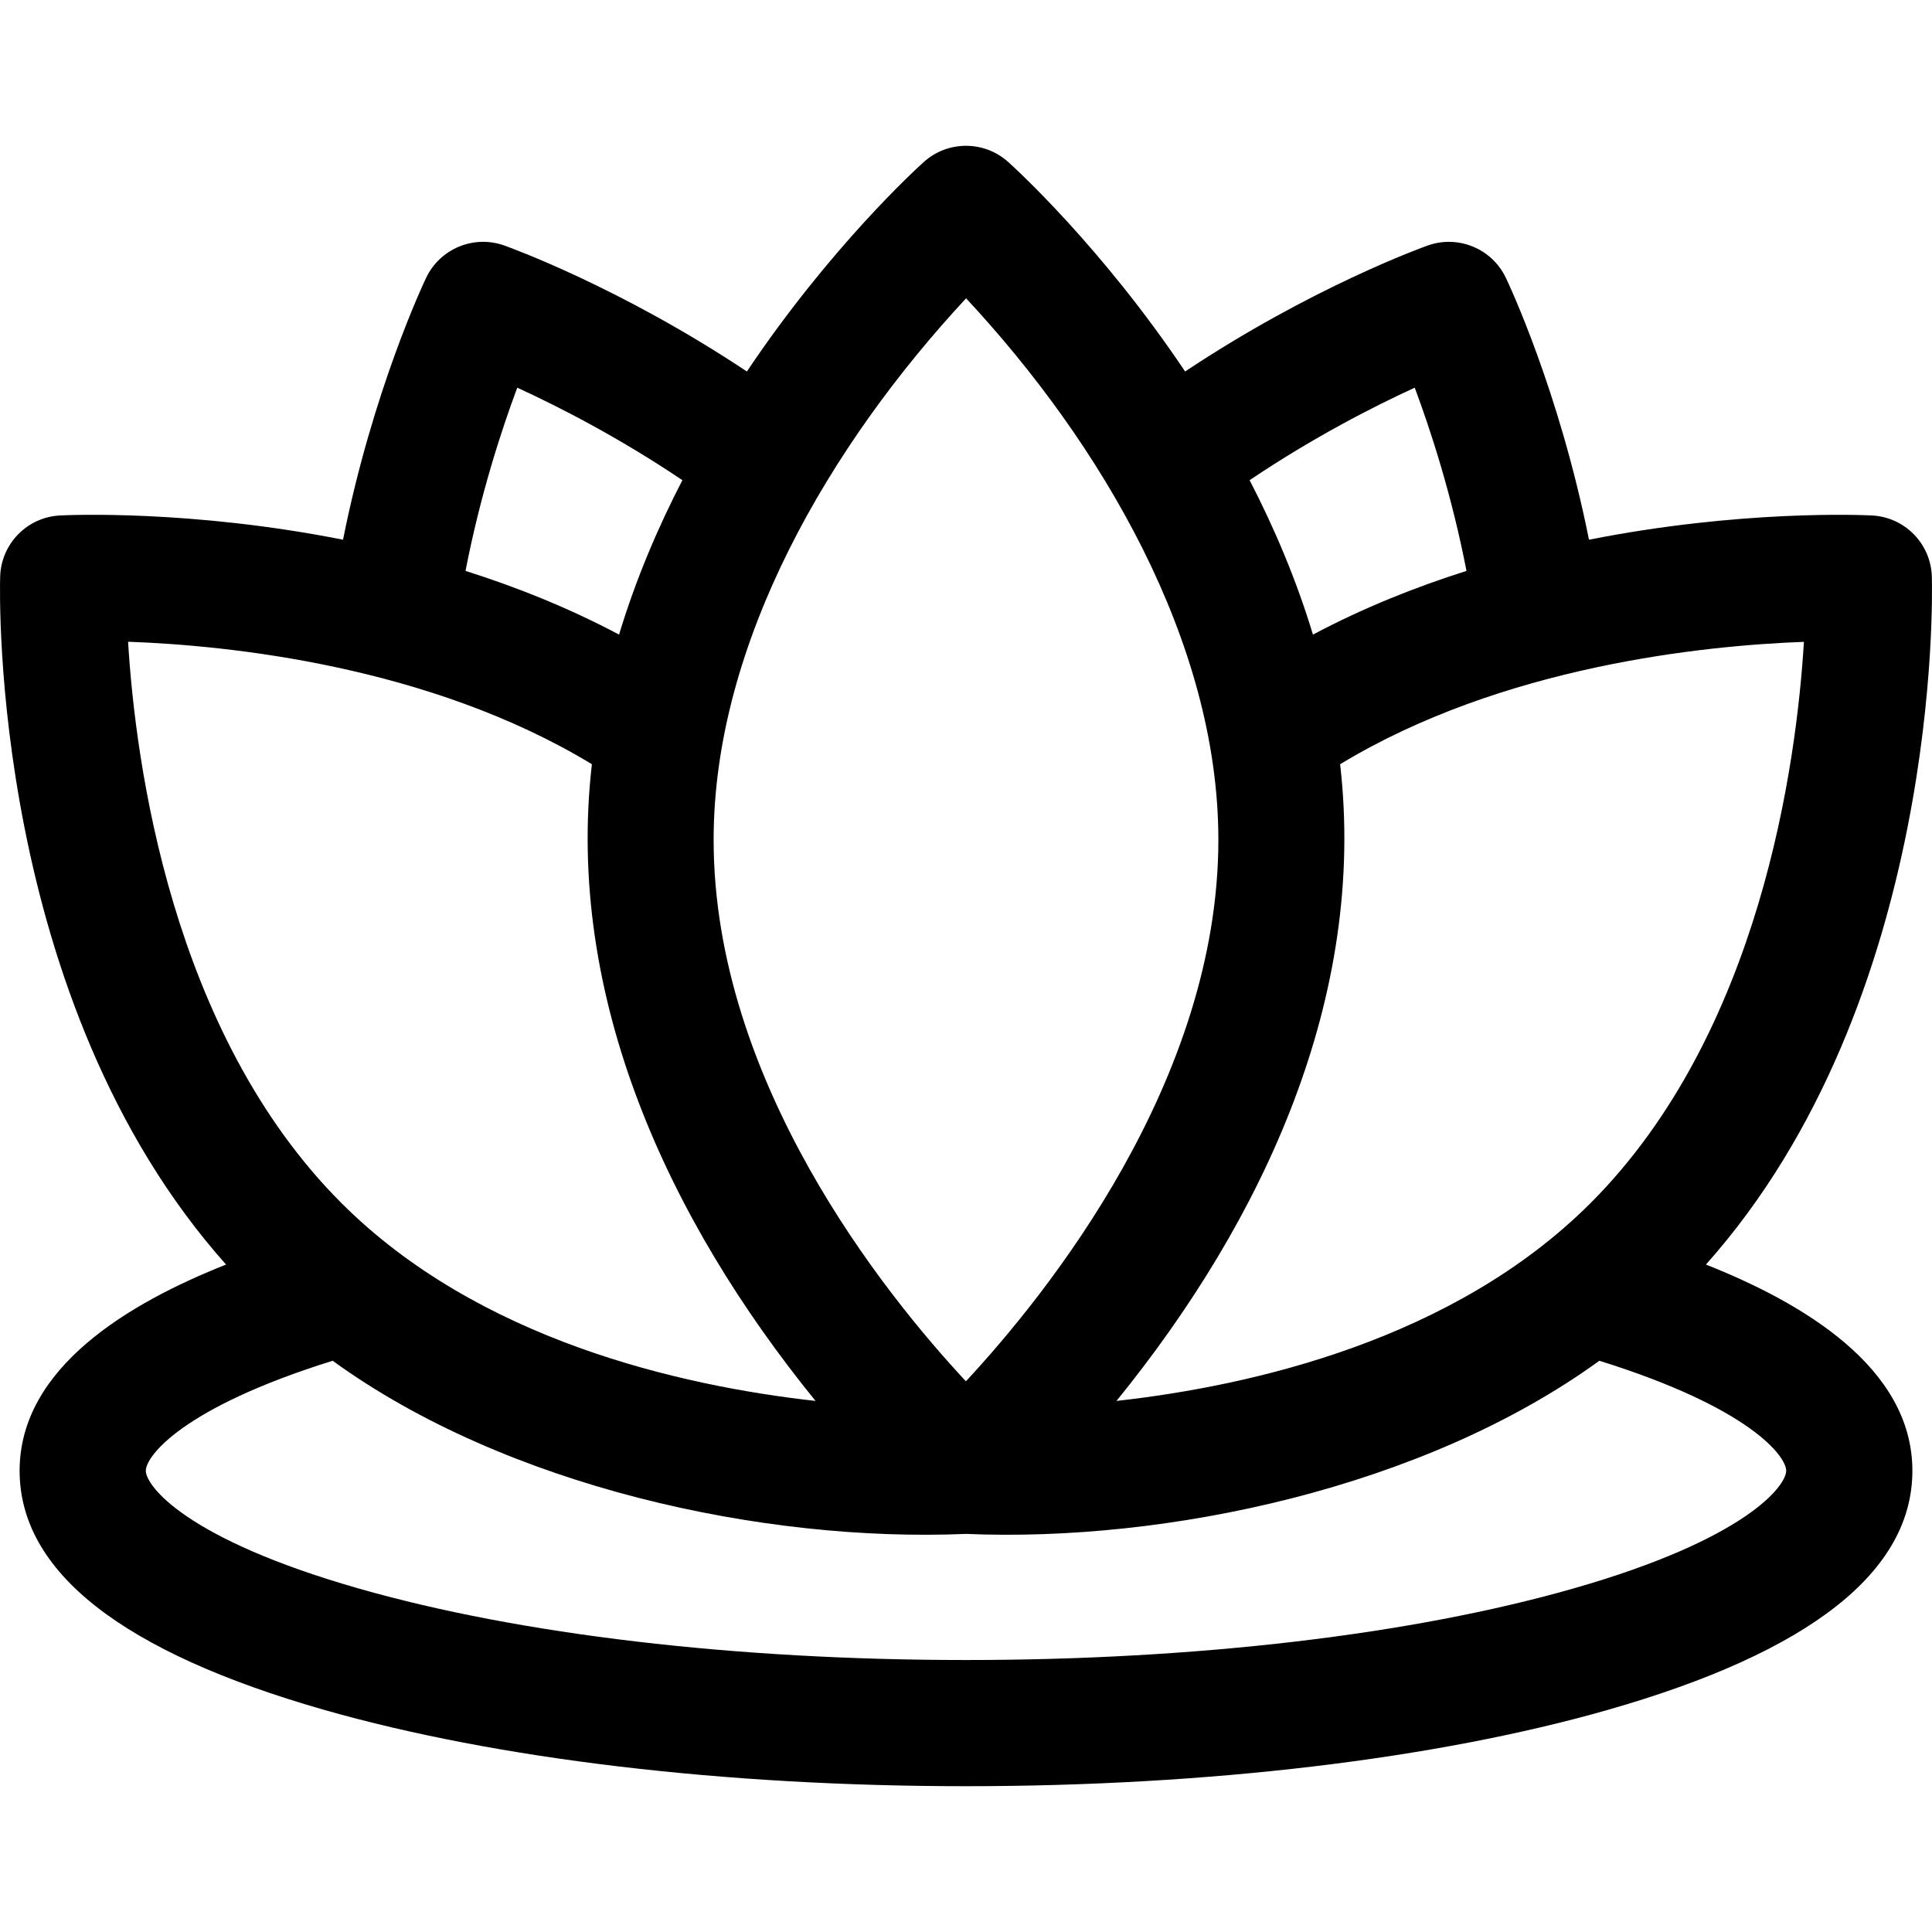
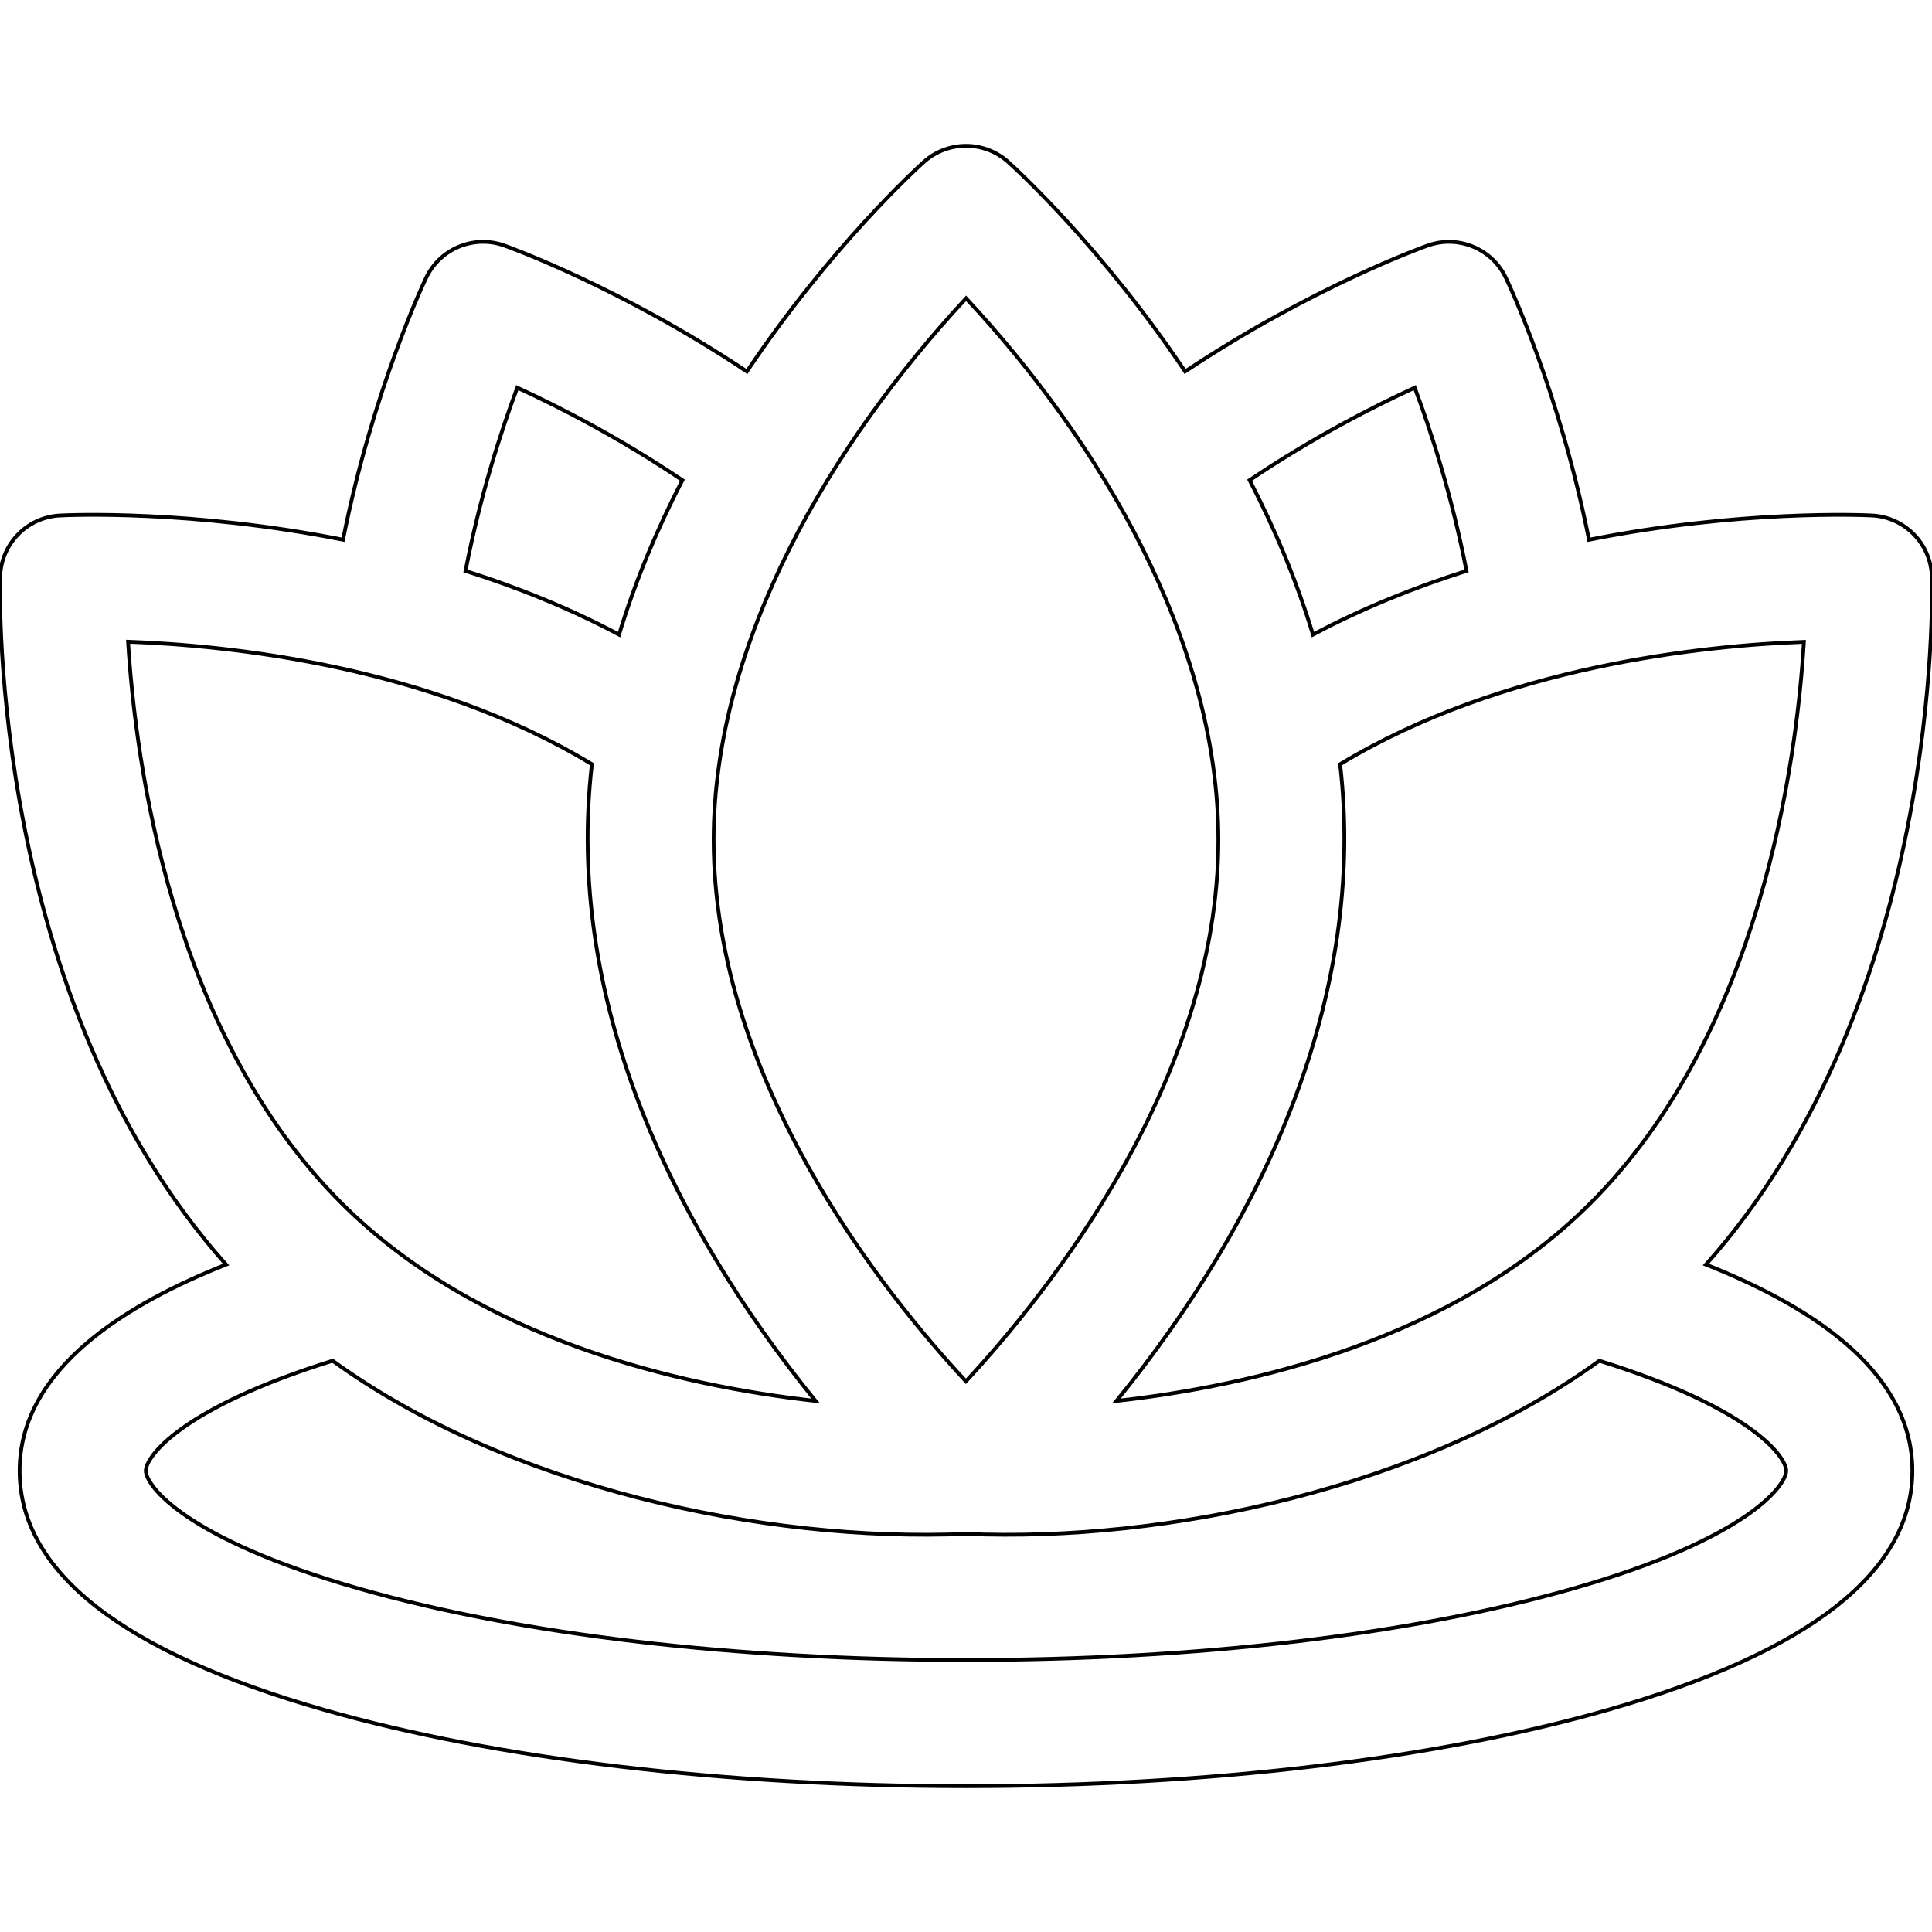
- <svg xmlns="http://www.w3.org/2000/svg" fill="#000000" height="800px" width="800px" version="1.1" id="Layer_1" viewBox="0 0 512 512" xml:space="preserve">
-   <g>
+ <svg xmlns="http://www.w3.org/2000/svg" height="800px" width="800px" version="1.1" id="Layer_1" viewBox="0 0 512 512" xml:space="preserve" fill="none" stroke="currentColor">
+   <g fill="none" stroke="currentColor">
    <g>
      <path d="M452.09,335.122c62.386-69.965,60.006-177.603,59.867-182.309c-0.255-8.712-7.161-15.767-15.864-16.21    c-2.307-0.116-34.685-1.557-74.997,6.427c-7.934-39.686-21.397-68.089-22.046-69.442c-3.695-7.715-12.621-11.393-20.681-8.529    c-1.409,0.502-30.793,11.089-64.301,33.391c-22.136-33.013-45.055-53.88-46.902-55.536c-6.353-5.7-15.98-5.7-22.333,0    c-1.847,1.658-24.767,22.523-46.902,55.536c-33.507-22.302-62.891-32.891-64.3-33.392c-8.061-2.866-16.983,0.815-20.681,8.529    c-0.649,1.353-14.111,29.756-22.046,69.442c-40.312-7.986-72.689-6.543-74.996-6.426c-8.706,0.441-15.61,7.497-15.865,16.21    c-0.138,4.706-2.518,112.345,59.867,182.309c-25.548,10.116-54.712,27.242-54.712,54.639c0,26.751,27.147,48.071,80.688,63.368    c45.665,13.047,106.079,20.232,170.114,20.232c64.035,0,124.449-7.185,170.114-20.232c53.54-15.297,80.688-36.617,80.688-63.368    C506.802,362.378,477.675,345.252,452.09,335.122z M478.058,170.096c-1.946,31.969-11.425,103.617-56.537,148.728    c-36.2,36.199-89.566,48.414-125.646,52.438c39.064-48.084,66.363-107.116,59.272-168.736    C398.199,176.455,451.645,171.071,478.058,170.096z M374.92,102.738c4.236,11.349,9.815,28.472,13.716,48.559    c-13.576,4.293-27.37,9.806-40.69,16.88c-4.406-14.561-10.245-28.283-16.784-40.922    C348.028,115.898,363.966,107.764,374.92,102.738z M256.021,79.056c35.584,38.182,66.859,90.846,66.859,143.503    c0,63.89-45.323,120.279-66.902,143.503c-21.587-23.163-66.859-79.39-66.859-143.503C189.12,170.1,220.169,117.642,256.021,79.056    z M137.081,102.738c10.957,5.028,26.895,13.161,43.758,24.516c-6.539,12.639-12.377,26.362-16.784,40.922    c-13.319-7.074-27.113-12.587-40.689-16.88C127.267,131.207,132.847,114.083,137.081,102.738z M33.942,170.07    c26.377,0.94,79.734,6.278,122.913,32.453c-7.089,61.584,20.174,120.616,59.271,168.739    c-36.08-4.024-89.446-16.237-125.645-52.438C45.355,273.698,35.883,202.016,33.942,170.07z M416.928,420.976    c-42.759,12.217-99.912,18.946-160.927,18.946c-61.015,0-118.167-6.728-160.928-18.946    c-46.066-13.162-56.434-27.299-56.434-31.214c0-3.733,9.353-16.619,49.518-29.148c45.956,33.345,113.973,48.174,167.843,45.886    c53.029,2.254,121.345-12.148,167.843-45.886c40.165,12.529,49.518,25.415,49.518,29.148    C473.362,393.676,462.995,407.814,416.928,420.976z" />
    </g>
  </g>
</svg>
